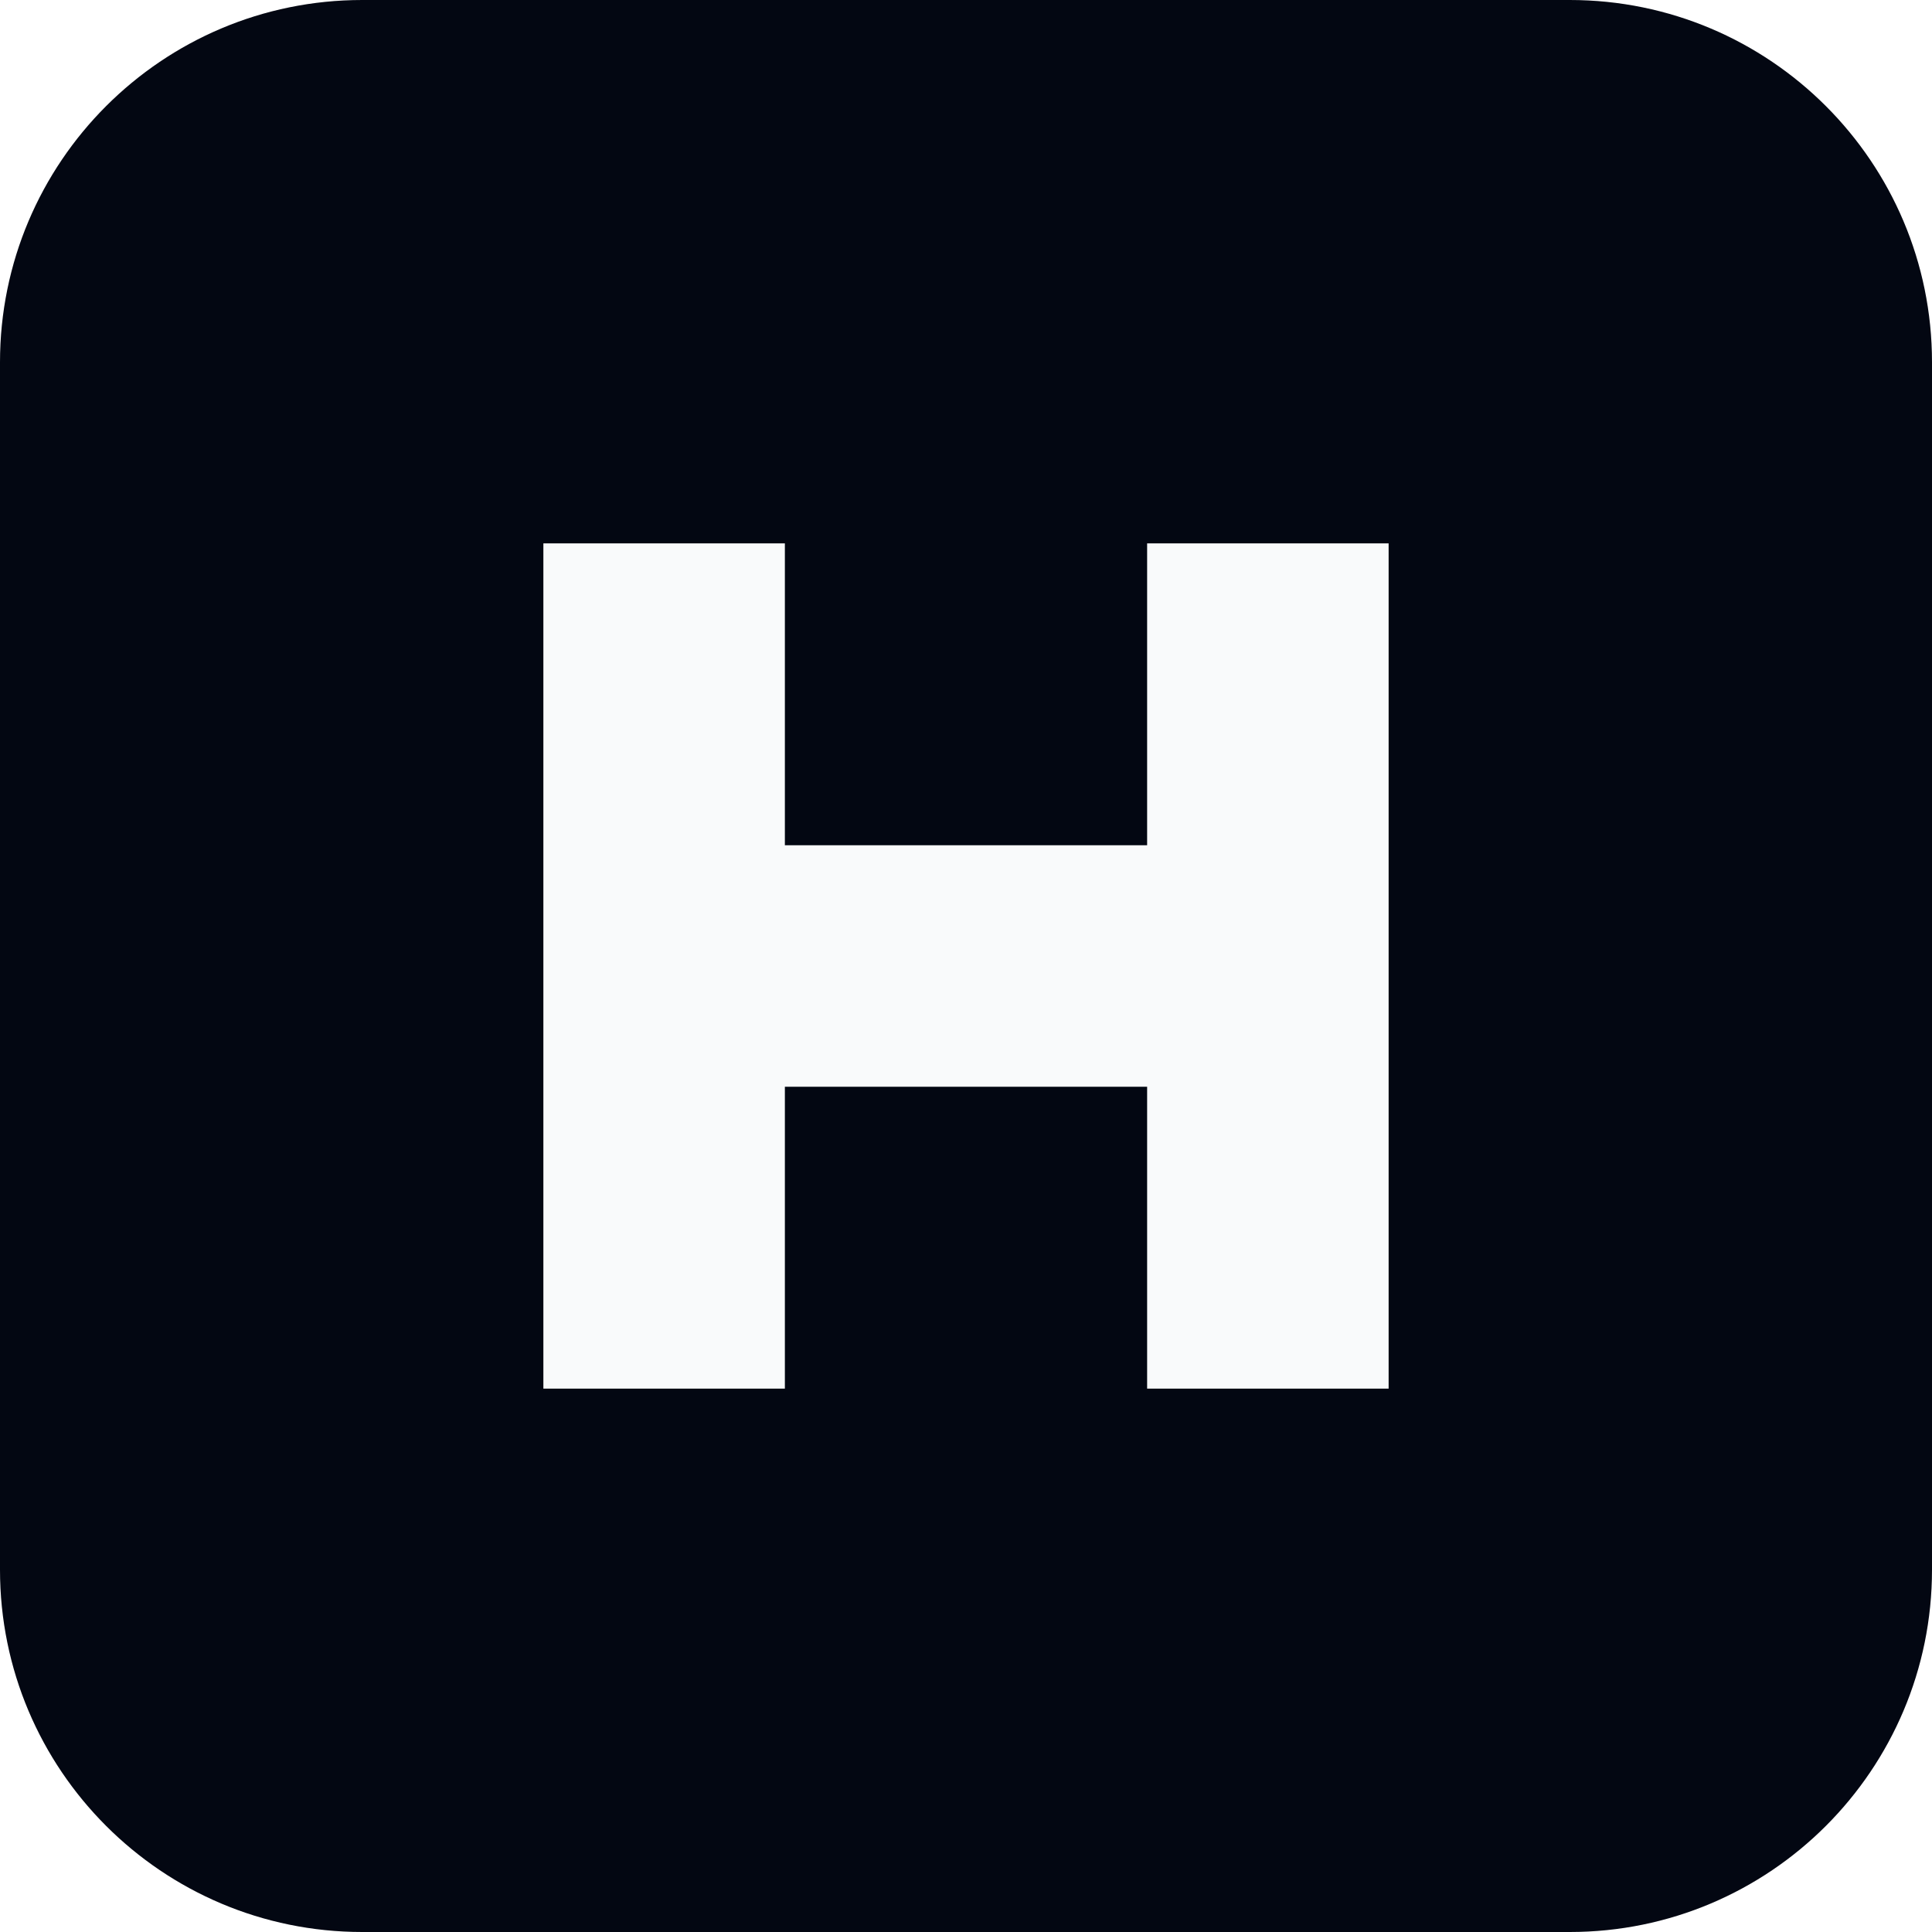
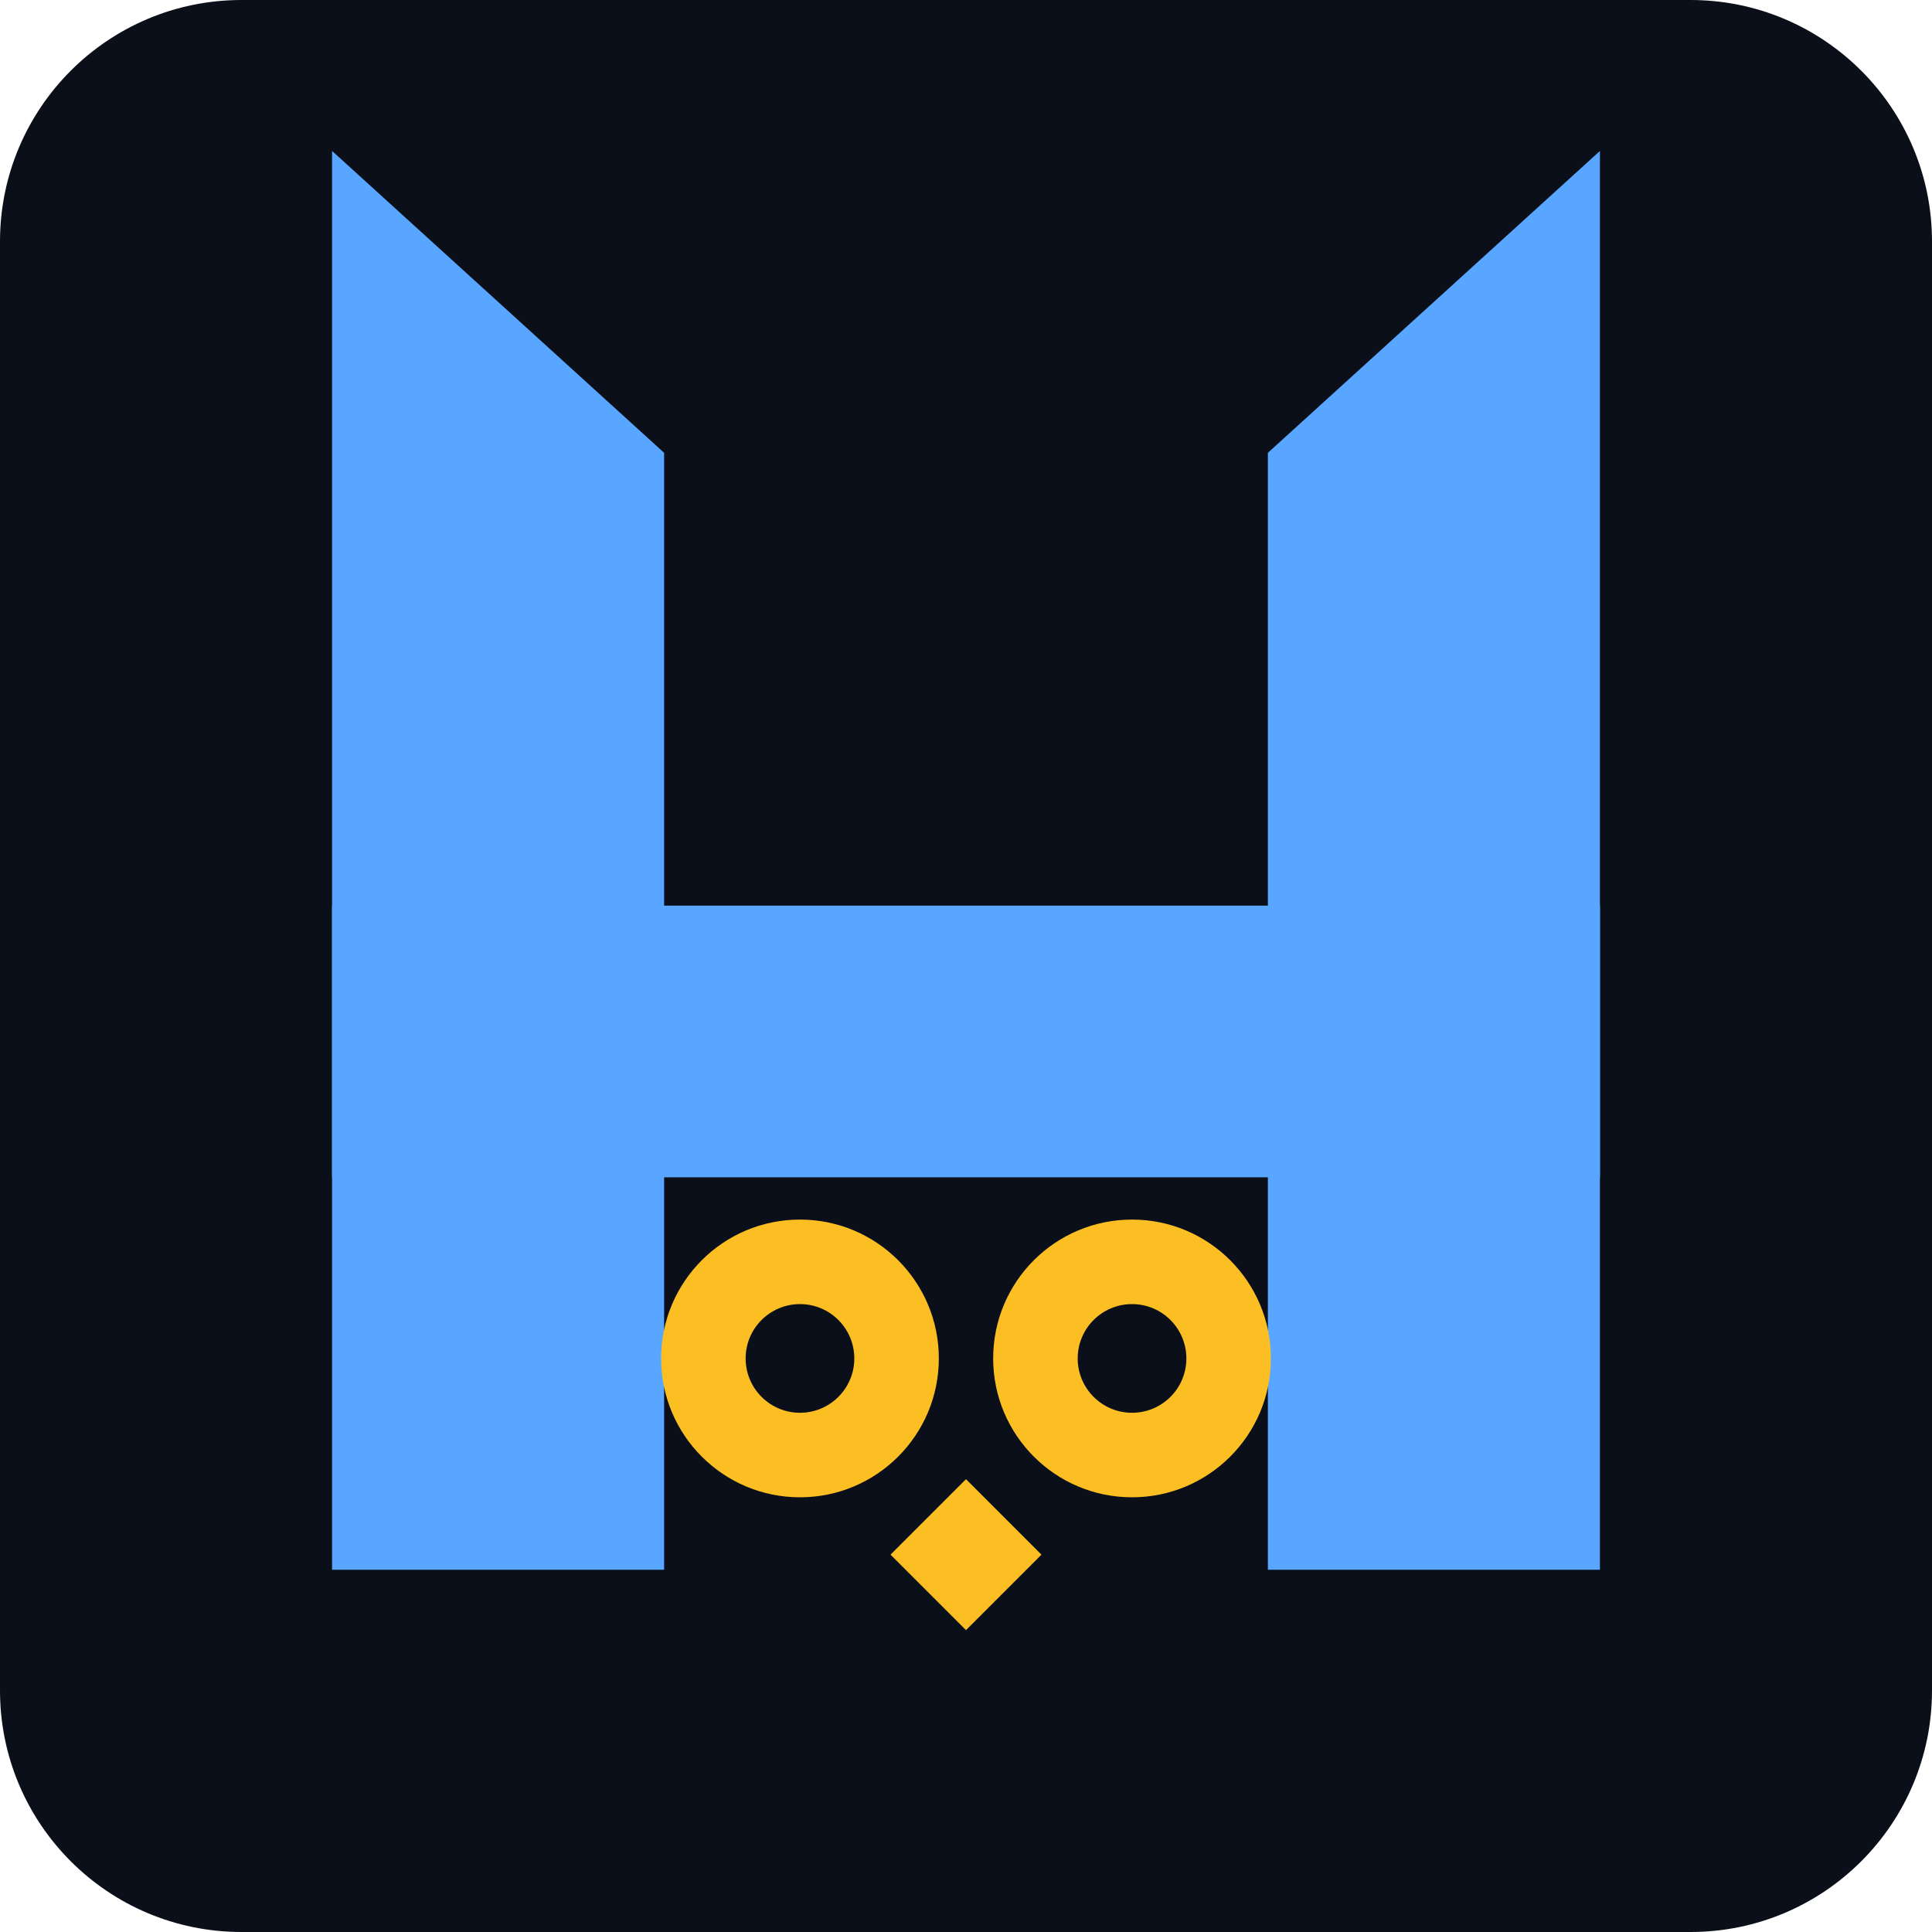
- <svg xmlns="http://www.w3.org/2000/svg" width="40" height="40" viewBox="0 0 64 64" role="img" aria-label="Hibou">
-   <rect width="64" height="64" rx="12" fill="#030712" />
-   <path d="M18 46V18h8v10h12V18h8v28h-8V36H26v10h-8Z" fill="#f9fafb" />
+ <svg xmlns="http://www.w3.org/2000/svg" viewBox="0 0 40 40" width="40" height="40" role="img" aria-label="Hibou">
+   <g transform="scale(.15625)">
+     <rect width="256" height="256" rx="32" fill="#0b0f1a" />
+     <path d="M44 20 88 60V208H44Z" fill="#58a6ff" />
+     <path d="M212 20 168 60V208H212Z" fill="#58a6ff" />
+     <rect x="44" y="120" width="168" height="36" fill="#58a6ff" />
+     <circle cx="106" cy="180" r="18.4" fill="#fbbf24" />
+     <circle cx="150" cy="180" r="18.4" fill="#fbbf24" />
+     <circle cx="106" cy="180" r="7.2" fill="#0b0f1a" />
+     <circle cx="150" cy="180" r="7.2" fill="#0b0f1a" />
+     <path d="M128 196 118 206 128 216 138 206Z" fill="#fbbf24" />
+   </g>
</svg>
